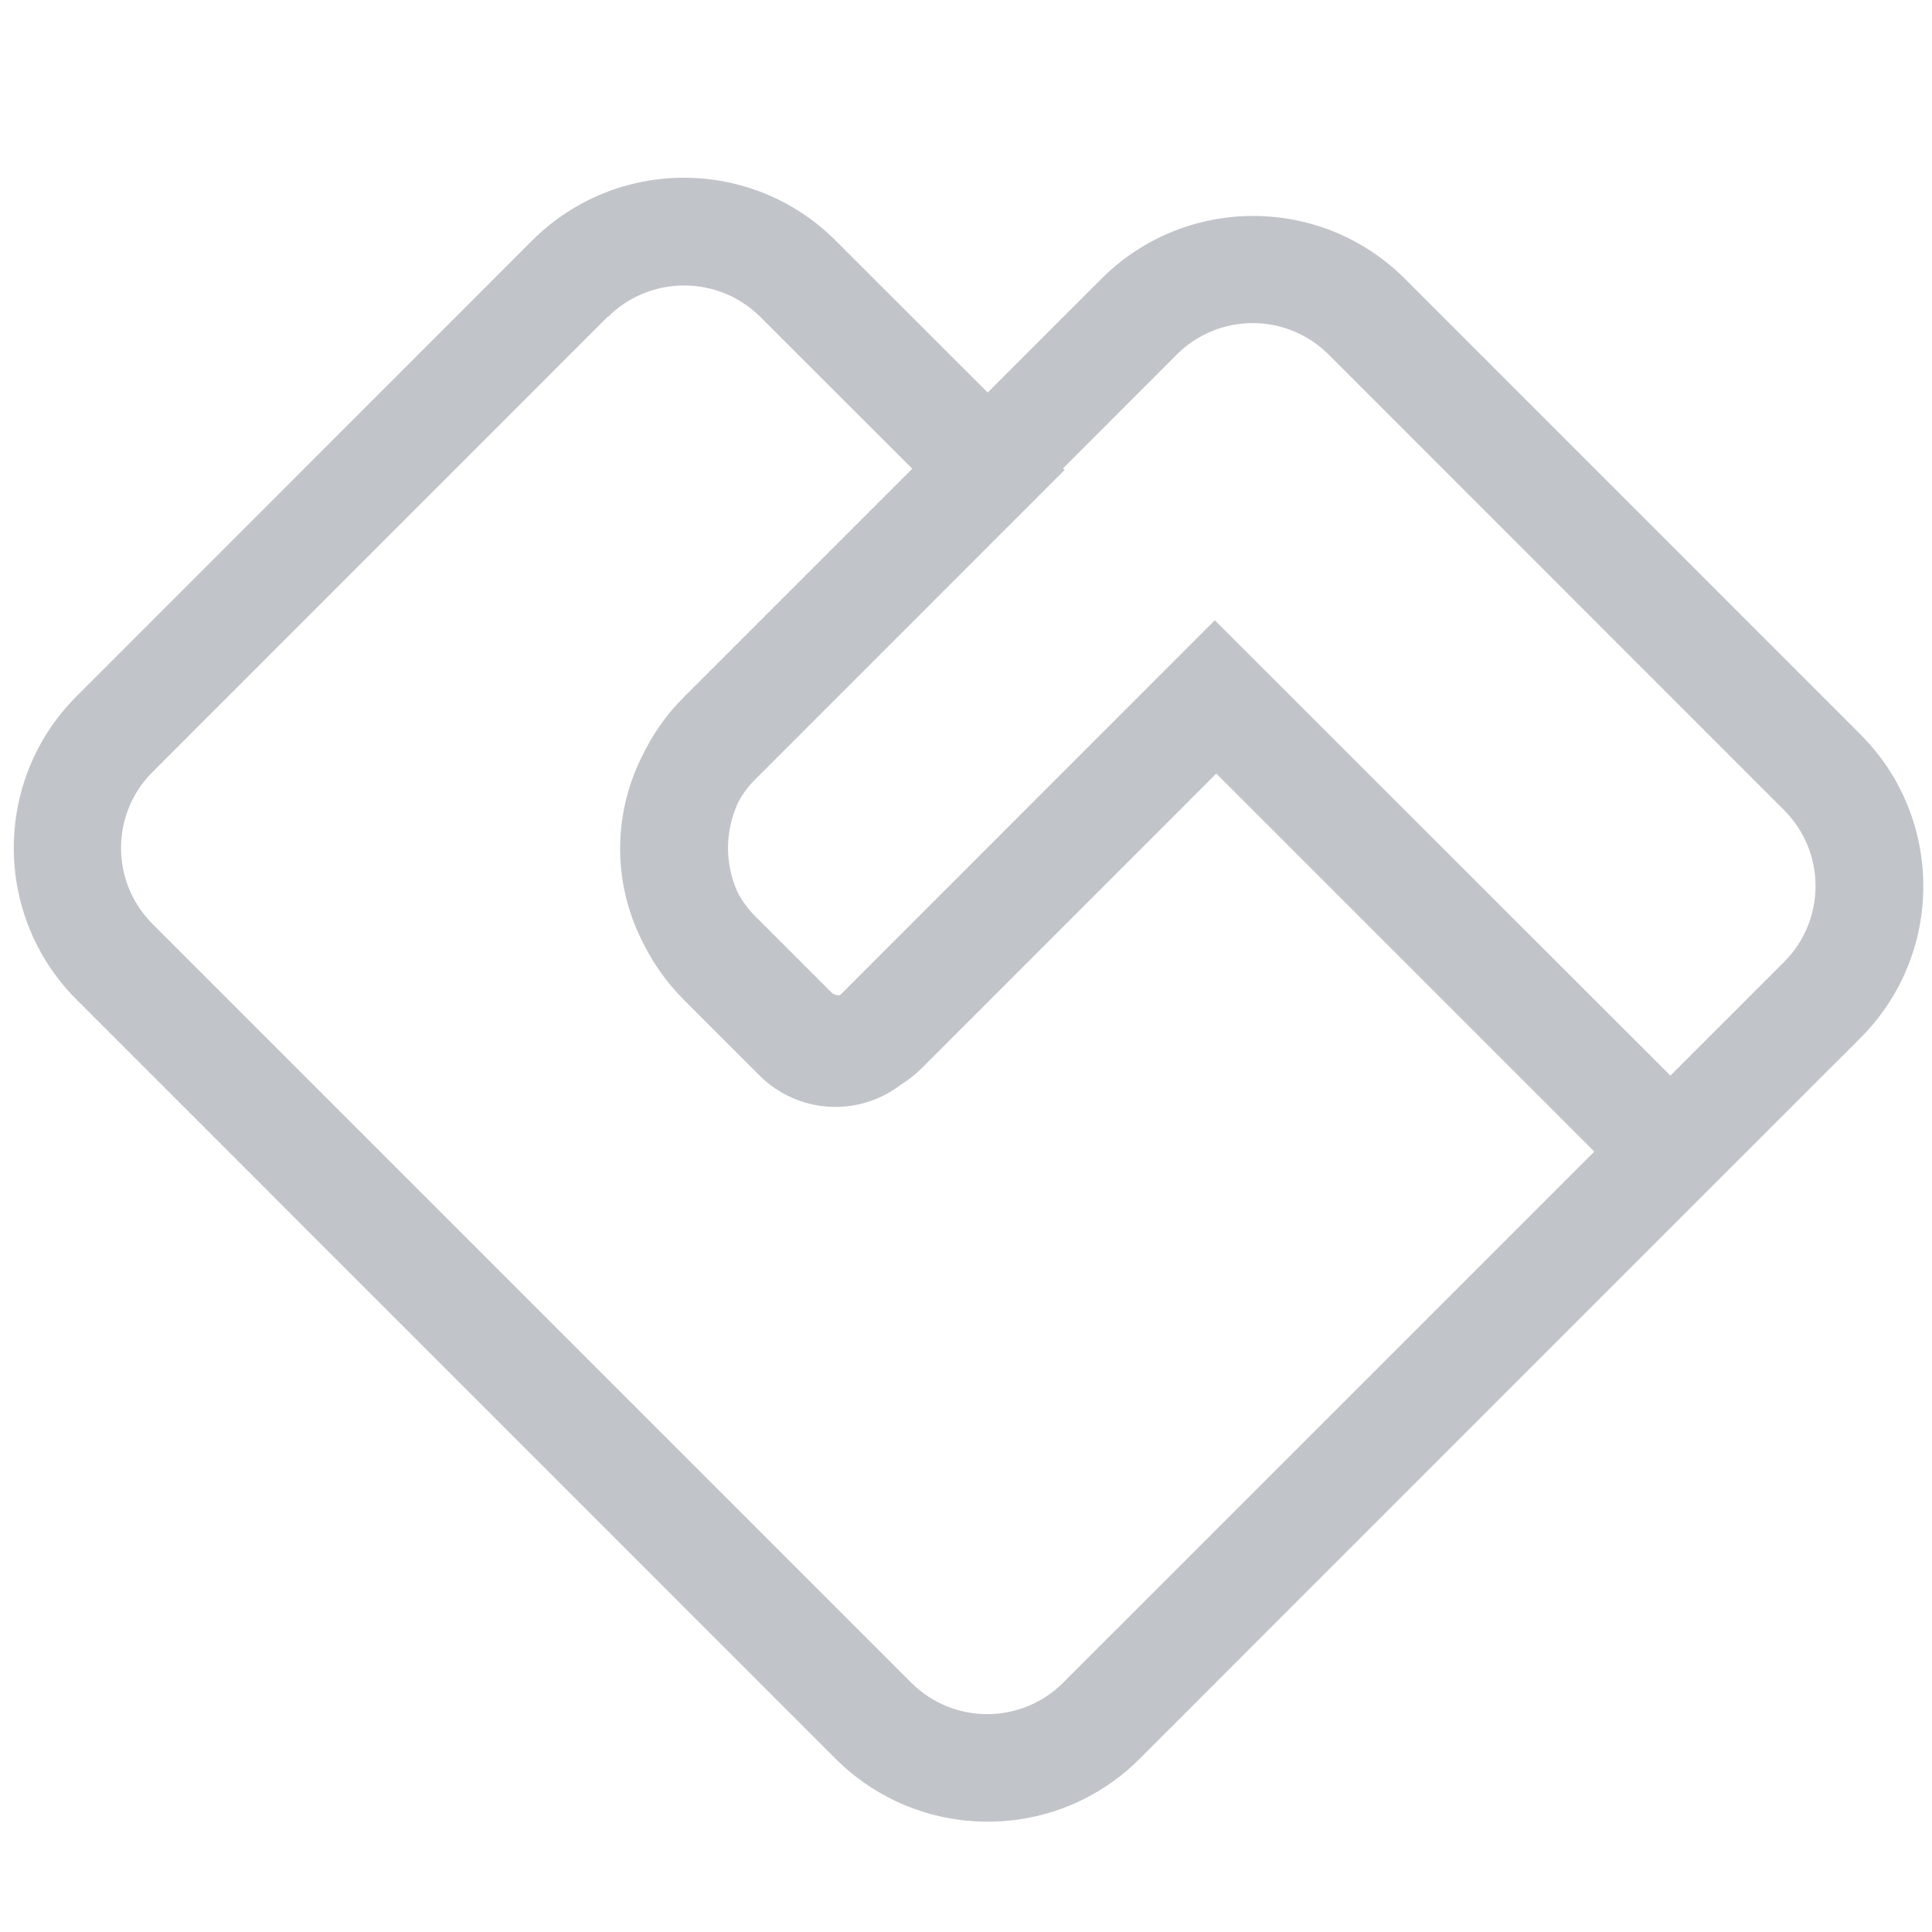
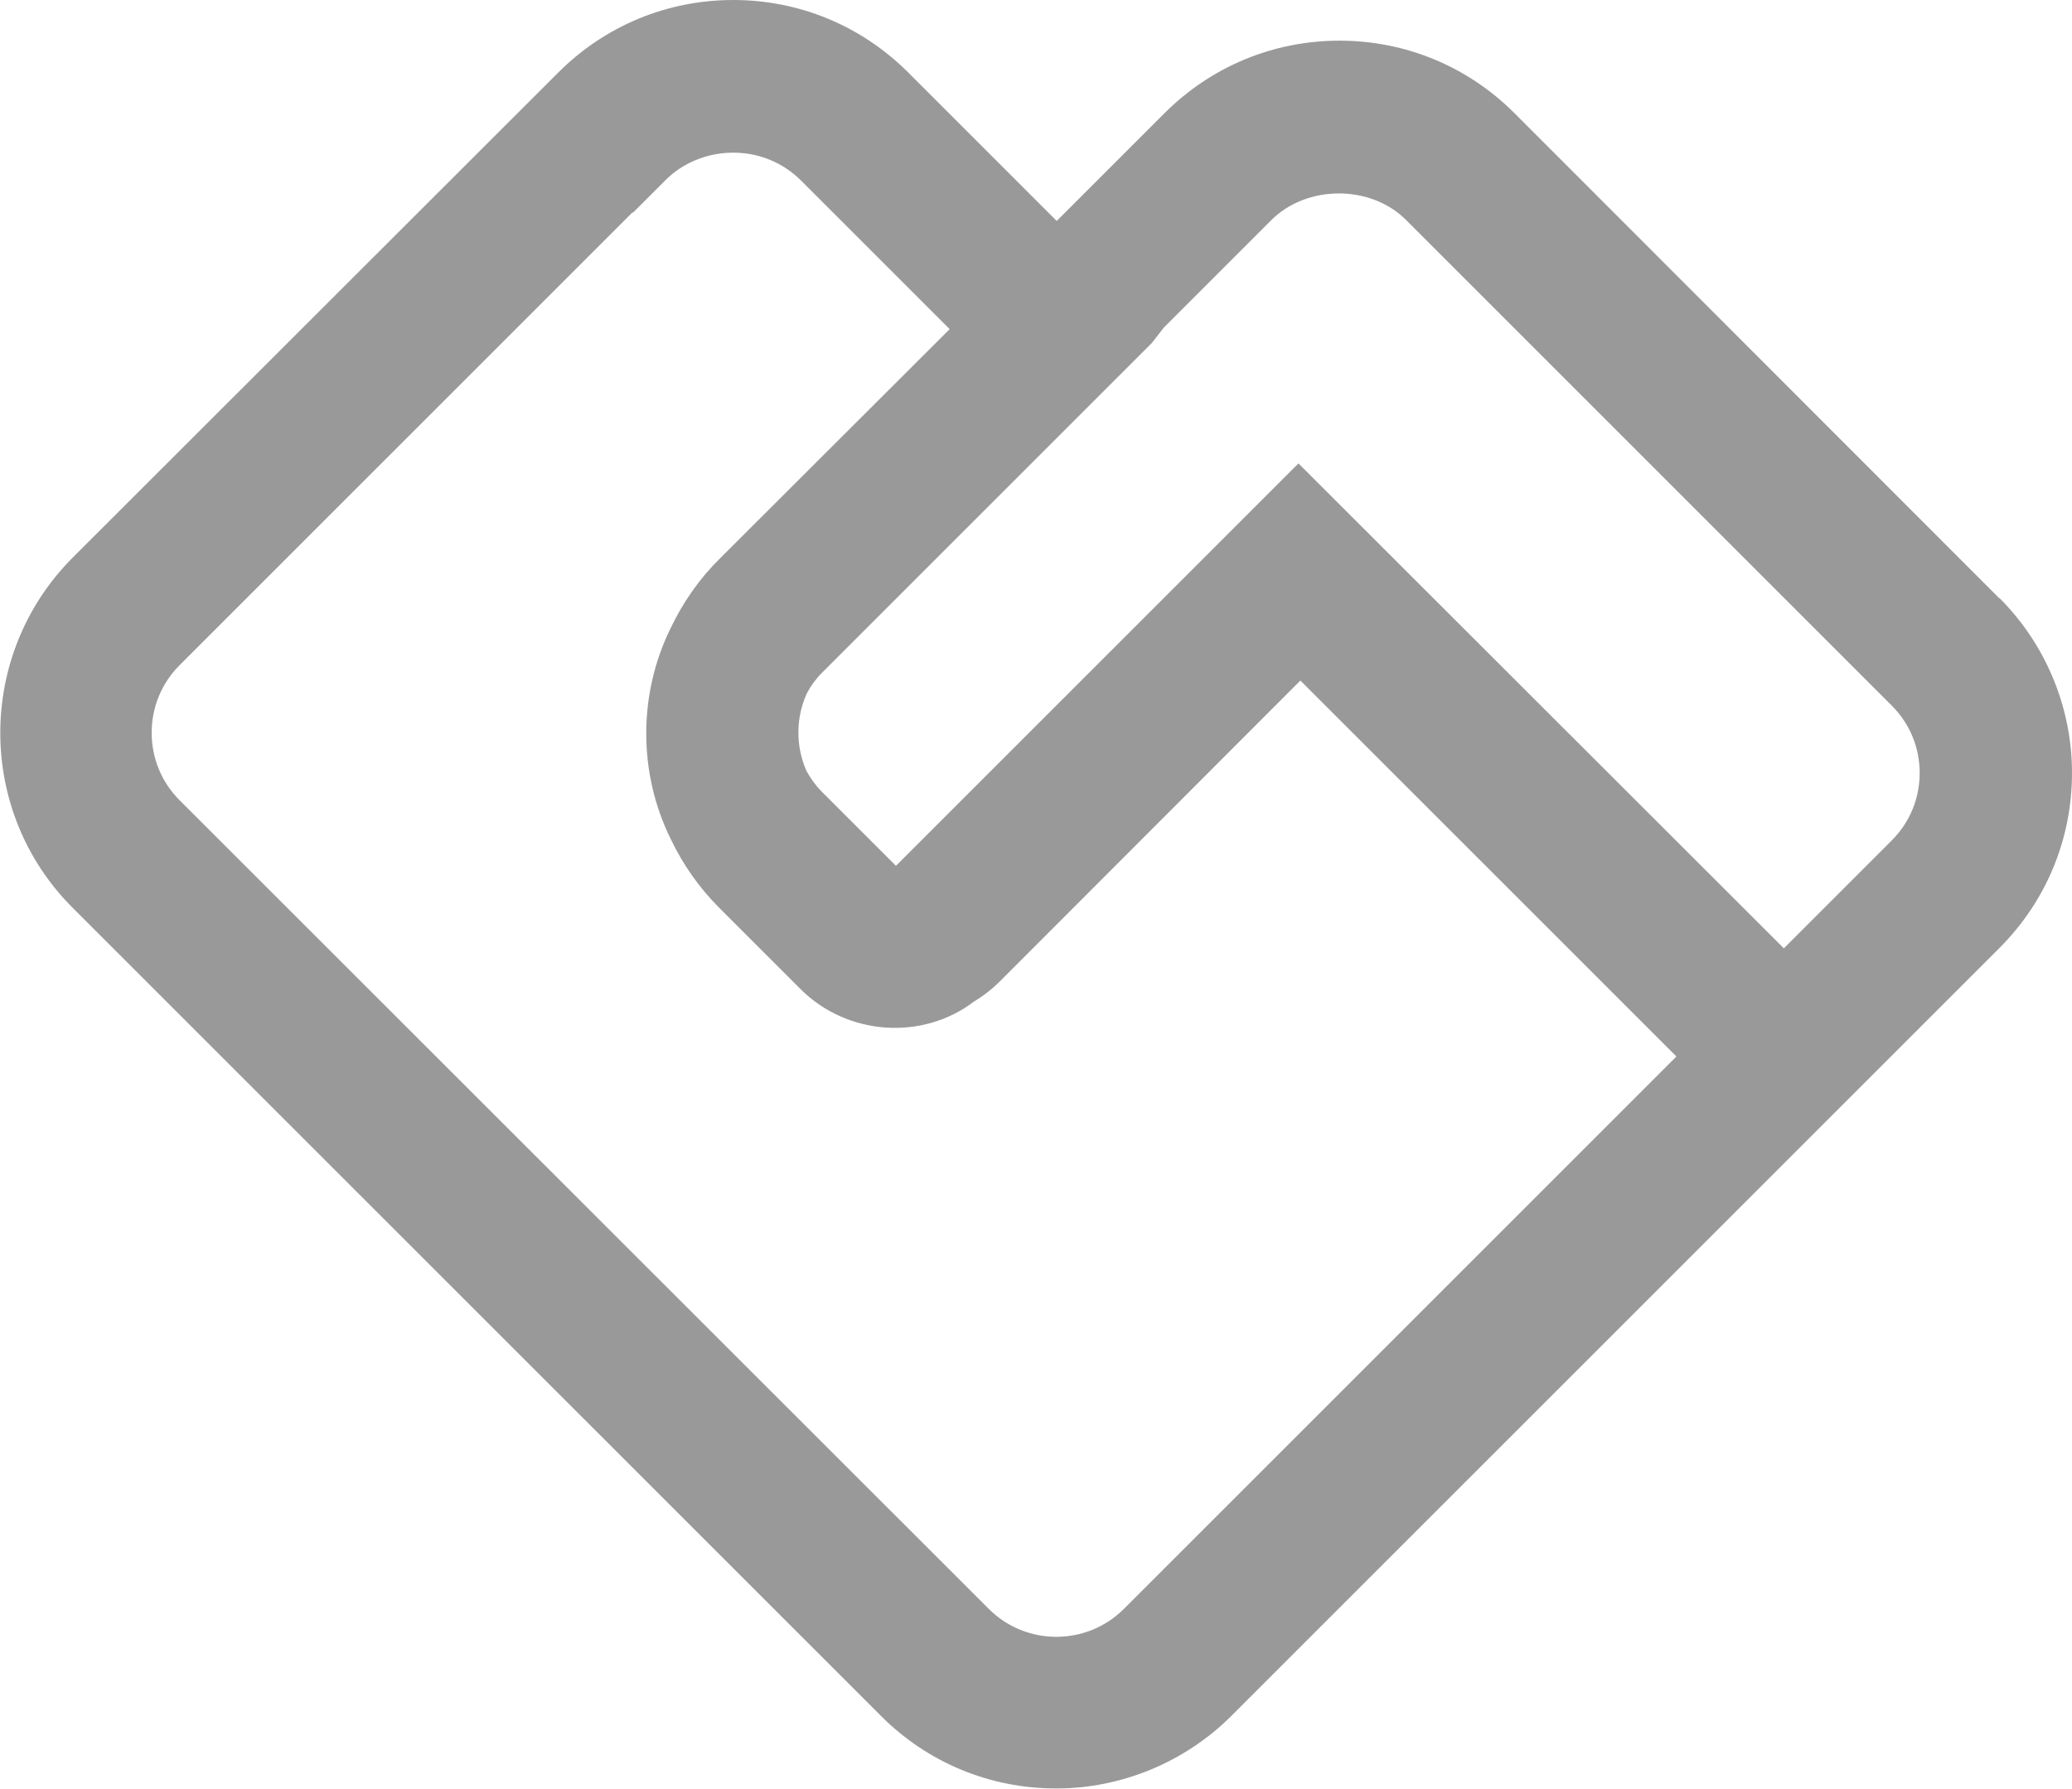
- <svg xmlns="http://www.w3.org/2000/svg" t="1721052768902" class="icon" viewBox="0 0 1024 1024" version="1.1" p-id="1617" width="200" height="200">
-   <path d="M442.823 932.124L40.619 529.863a113.778 113.778 0 0 1 0-160.882l241.38-241.436a113.778 113.778 0 0 1 160.939 0l80.555 80.498 60.245-60.245a113.778 113.778 0 0 1 160.939 0l241.38 241.436a113.778 113.778 0 0 1 0 160.939l-100.58 100.523-281.543 281.6a113.436 113.436 0 0 1-80.441 33.223 113.778 113.778 0 0 1-80.668-33.394zM322.162 167.822L80.782 409.259a56.889 56.889 0 0 0 0 80.384l402.261 402.261a56.889 56.889 0 0 0 80.384 0l281.6-281.543-200.363-200.363L488.676 566.044a61.611 61.611 0 0 1-11.378 8.988 56.889 56.889 0 0 1-74.695-4.949l-40.22-40.22a115.484 115.484 0 0 1-22.357-31.744 108.715 108.715 0 0 1 0-96.711 113.209 113.209 0 0 1 22.756-32.256l120.718-120.718-80.555-80.498a56.889 56.889 0 0 0-40.22-16.612 56.889 56.889 0 0 0-40.562 16.725z m563.2 402.261l60.245-60.245a56.889 56.889 0 0 0 0-80.441l-241.38-241.436a56.889 56.889 0 0 0-80.555 0l-60.245 60.302 0.853 0.796-164.068 164.124a49.38 49.38 0 0 0-9.102 12.345 57.23 57.23 0 0 0-0.455 46.82 51.2 51.2 0 0 0 9.557 13.198l40.22 40.22a5.689 5.689 0 0 0 4.779 1.707l198.656-198.713z" fill="#C1C5C9" p-id="1618" />
+ <svg xmlns="http://www.w3.org/2000/svg" id="_图层_2" data-name="图层 2" viewBox="0 0 54 46.63">
+   <defs>
+     <style>
+       .cls-1 {
+         fill: #999;
+         stroke-width: 0px;
+       }
+     </style>
+   </defs>
+   <g id="_图层_1-2" data-name="图层 1">
+     <path class="cls-1" d="M52.11,15.6l-12.64-12.65c-1.22-1.22-2.84-1.89-4.56-1.89s-3.34.67-4.56,1.89l-2.81,2.81-3.87-3.87c-1.22-1.22-2.84-1.89-4.56-1.89s-3.34.67-4.56,1.89L1.89,14.54c-2.51,2.52-2.51,6.61,0,9.12l21.07,21.07c1.22,1.22,2.84,1.89,4.56,1.89h.02c1.69,0,3.35-.69,4.55-1.89l20.02-20.02c1.22-1.22,1.89-2.84,1.89-4.56s-.69-3.36-1.89-4.56ZM17.33,4.71c.46-.47,1.11-.73,1.77-.73,0,0,0,0,.02,0,.66,0,1.29.26,1.76.73l3.87,3.87-5.98,5.97c-.54.53-.97,1.15-1.29,1.82-.85,1.72-.85,3.78,0,5.5.32.67.74,1.27,1.27,1.8l2.11,2.11c1.22,1.22,3.18,1.35,4.52.33.25-.15.48-.33.69-.54l7.82-7.83,9.8,9.8-14.4,14.4c-.97.97-2.55.97-3.52,0L4.68,20.86c-.97-.97-.97-2.55,0-3.52l11.81-11.81v.02l.84-.84ZM23.35,22.57l-1.93-1.93c-.17-.17-.3-.36-.4-.54-.29-.65-.28-1.4.01-2.03.1-.19.23-.37.39-.53l8.6-8.6.31-.4,2.8-2.8c.93-.93,2.6-.93,3.52,0l12.65,12.65c.47.47.73,1.09.73,1.76s-.26,1.29-.73,1.76l-2.81,2.81-12.65-12.64-10.49,10.49Z" />
+   </g>
</svg>
